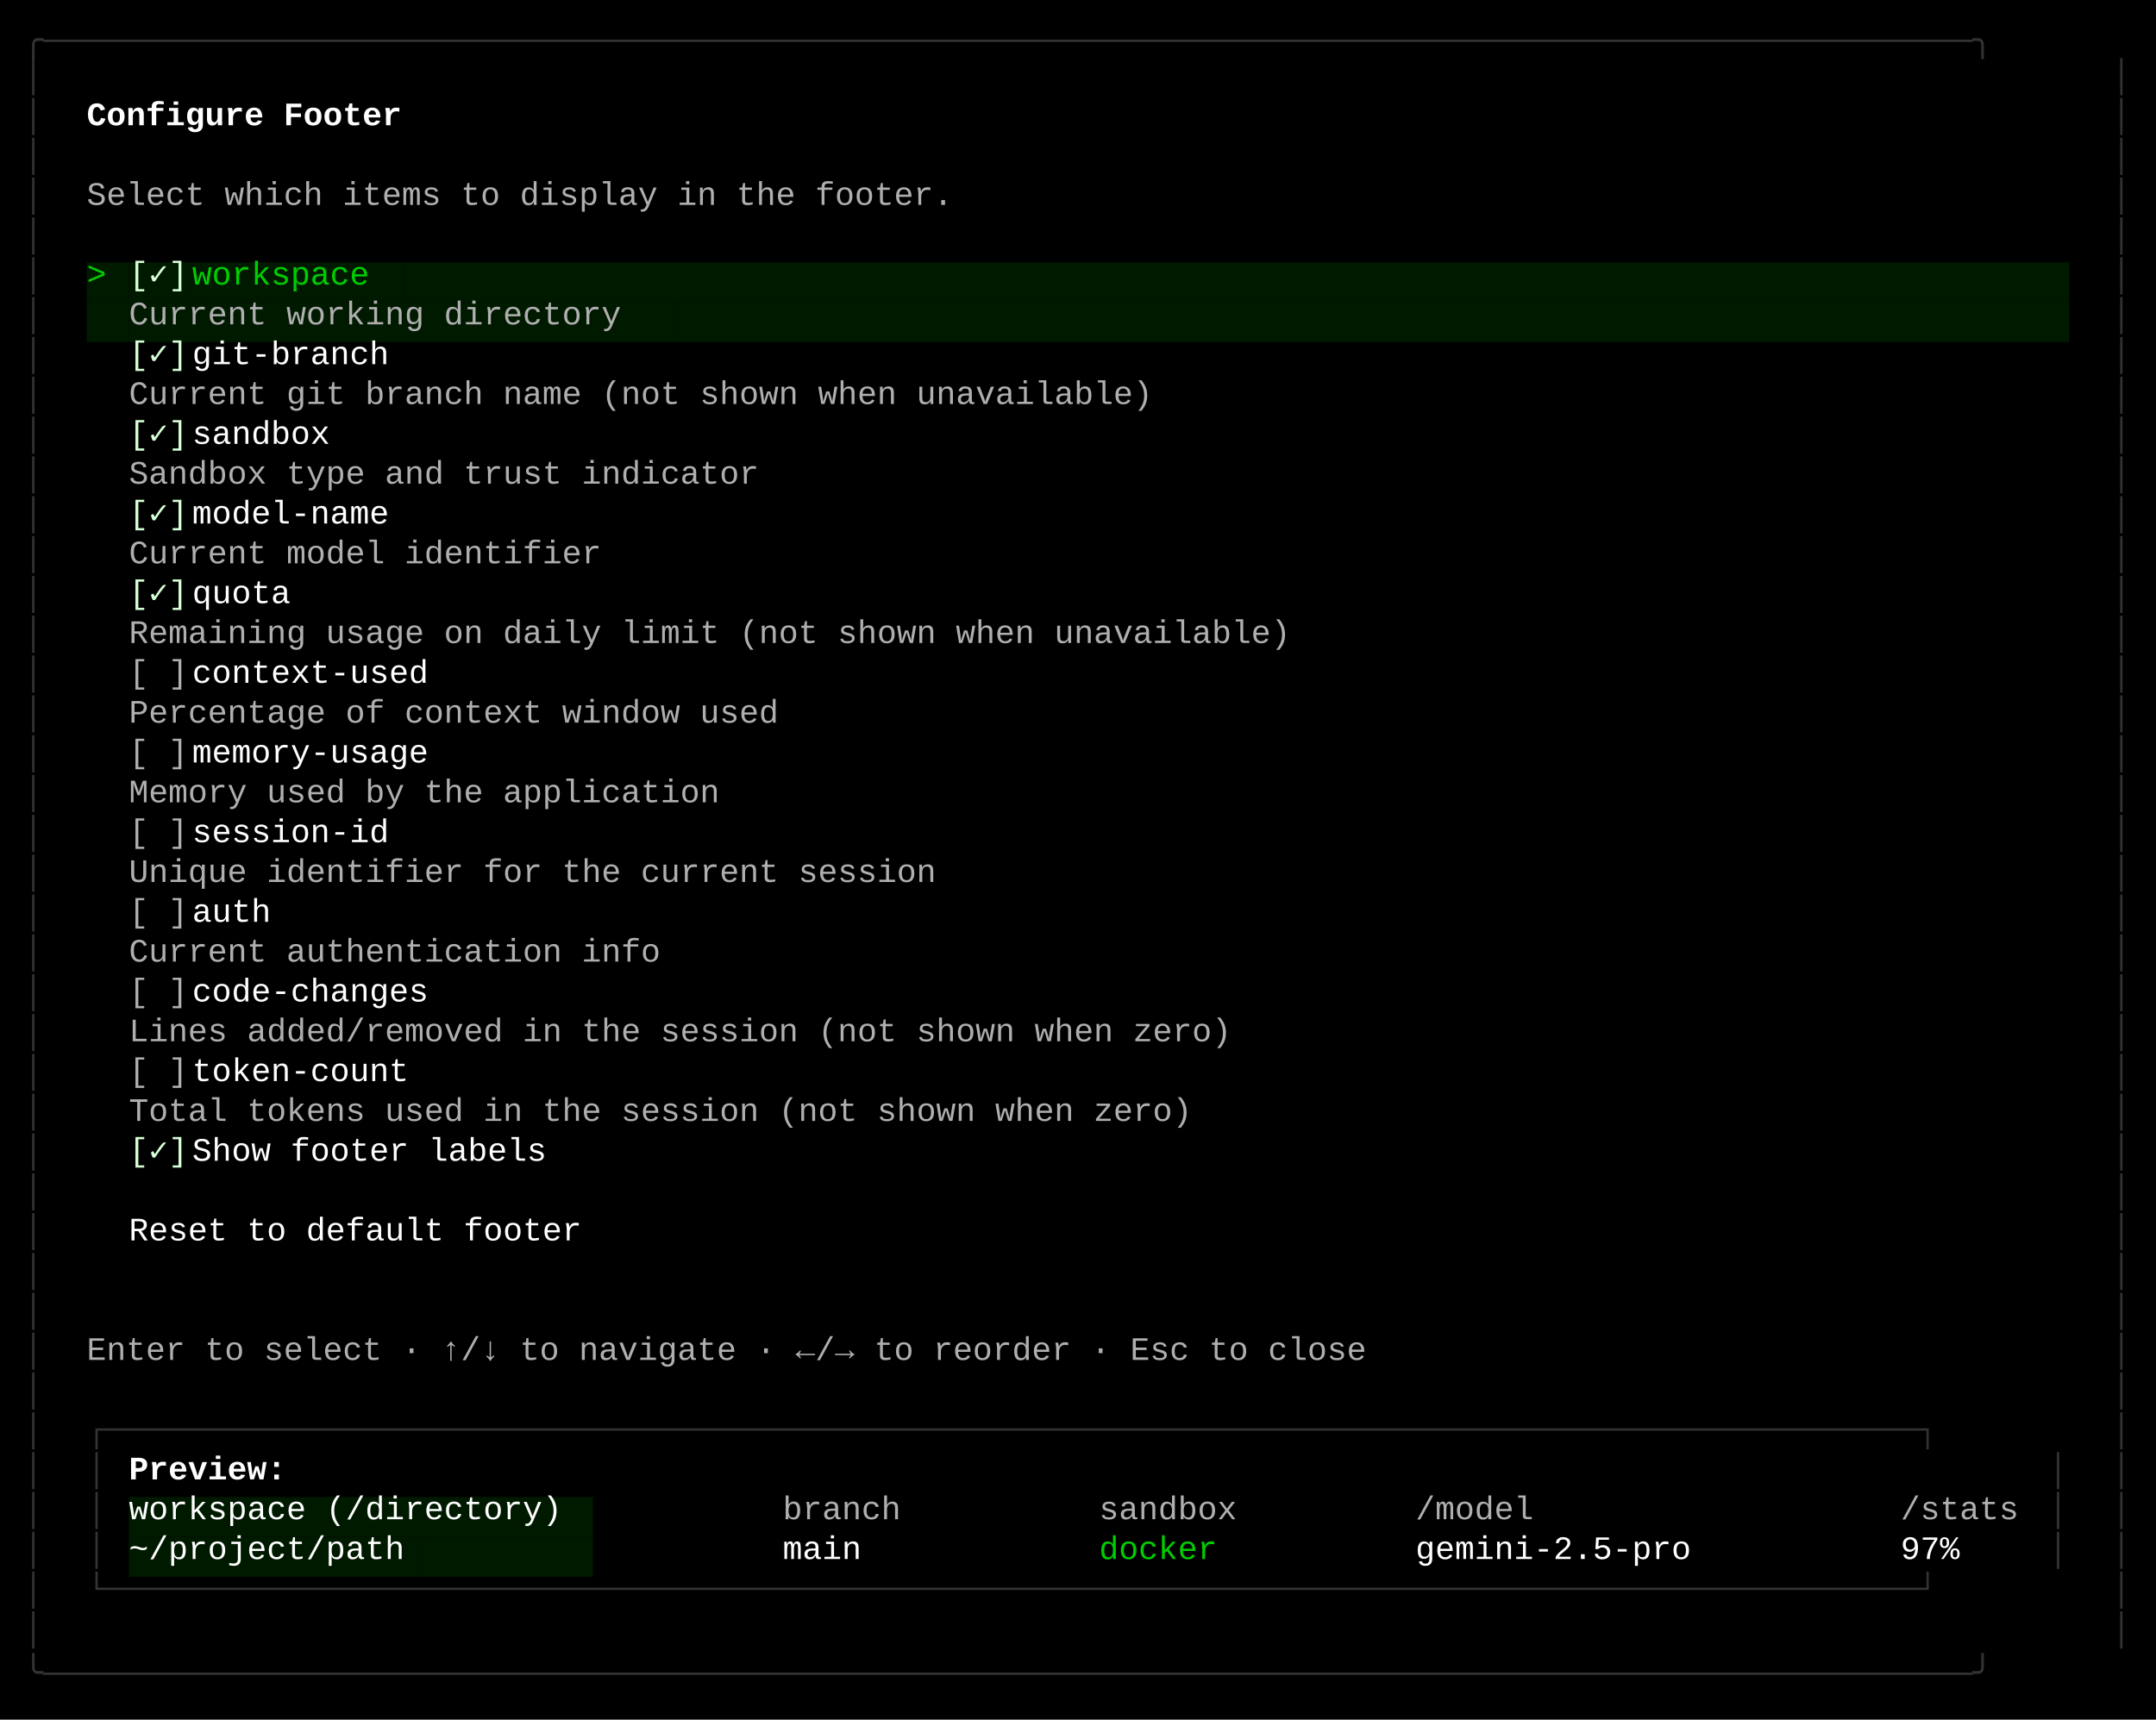
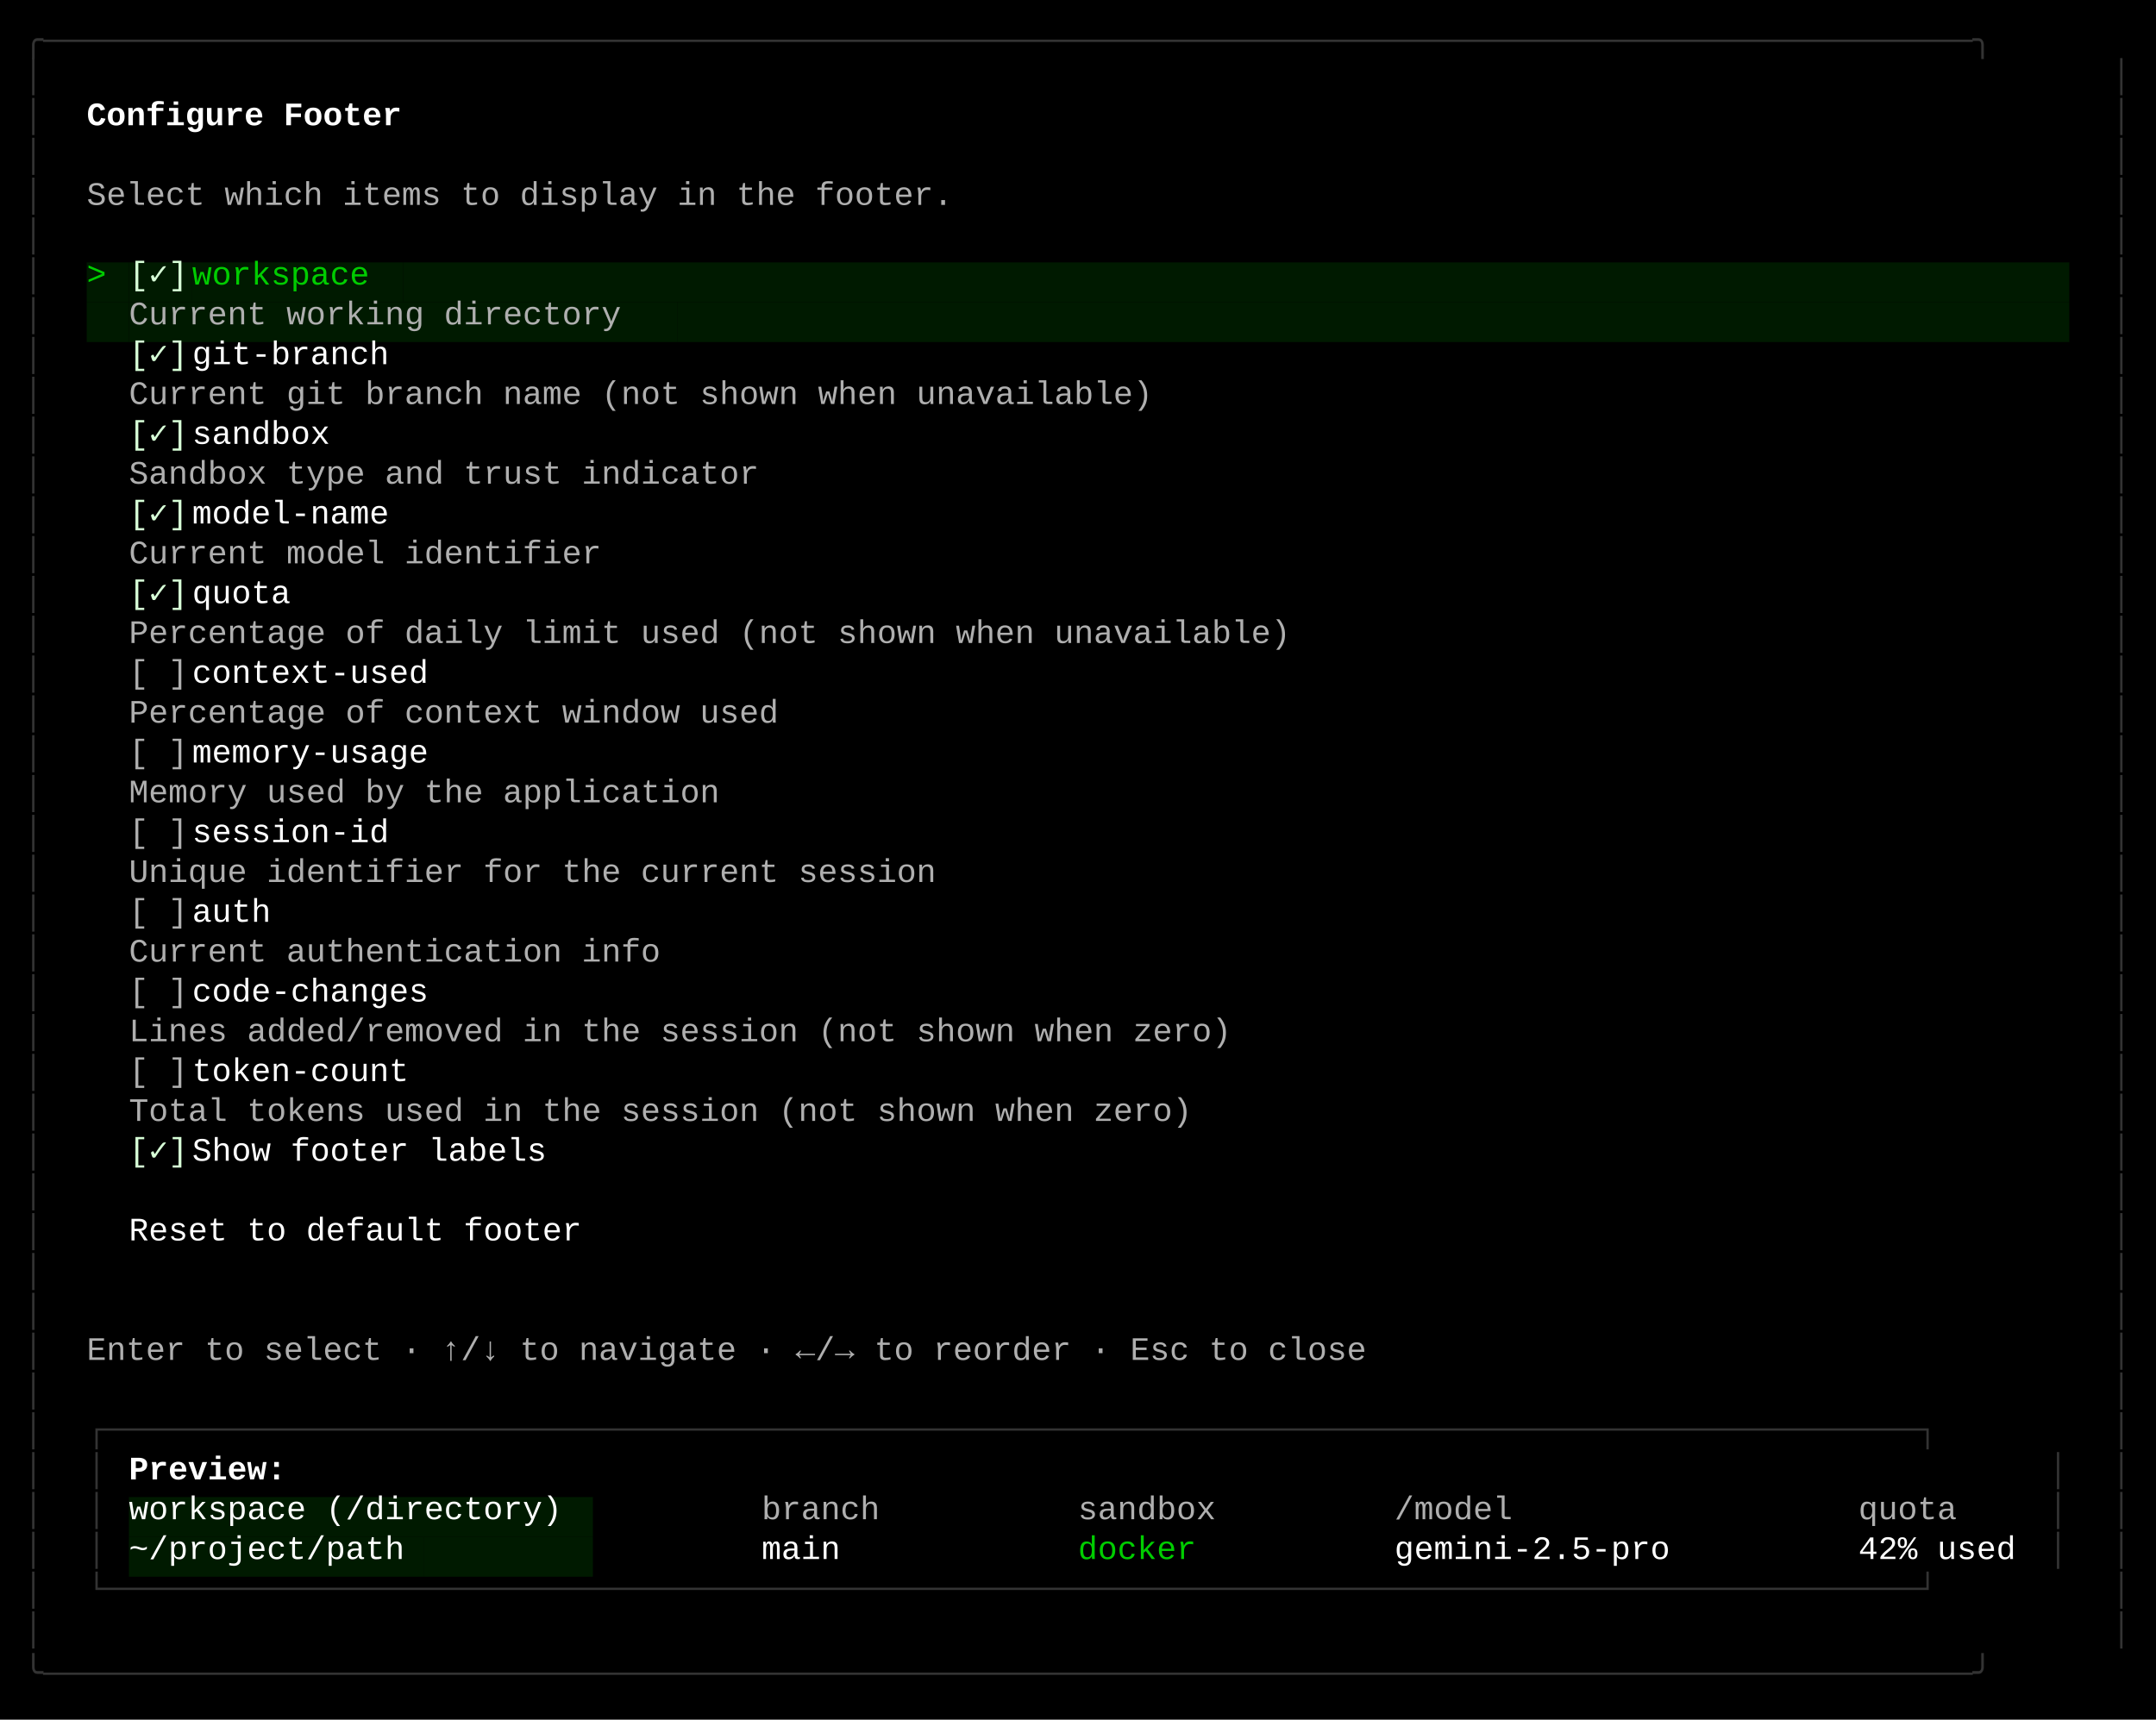
<svg xmlns="http://www.w3.org/2000/svg" width="920" height="734" viewBox="0 0 920 734">
  <style>
    text { font-family: Consolas, "Courier New", monospace; font-size: 14px; dominant-baseline: text-before-edge; white-space: pre; }
  </style>
  <rect width="920" height="734" fill="#000000" />
  <g transform="translate(10, 10)">
    <text x="0" y="2" fill="#333333" textLength="900" lengthAdjust="spacingAndGlyphs">╭──────────────────────────────────────────────────────────────────────────────────────────────────╮</text>
    <text x="0" y="19" fill="#333333" textLength="9" lengthAdjust="spacingAndGlyphs">│</text>
    <text x="891" y="19" fill="#333333" textLength="9" lengthAdjust="spacingAndGlyphs">│</text>
    <text x="0" y="36" fill="#333333" textLength="9" lengthAdjust="spacingAndGlyphs">│</text>
    <text x="27" y="36" fill="#ffffff" textLength="144" lengthAdjust="spacingAndGlyphs" font-weight="bold">Configure Footer</text>
    <text x="891" y="36" fill="#333333" textLength="9" lengthAdjust="spacingAndGlyphs">│</text>
    <text x="0" y="53" fill="#333333" textLength="9" lengthAdjust="spacingAndGlyphs">│</text>
    <text x="891" y="53" fill="#333333" textLength="9" lengthAdjust="spacingAndGlyphs">│</text>
    <text x="0" y="70" fill="#333333" textLength="9" lengthAdjust="spacingAndGlyphs">│</text>
    <text x="27" y="70" fill="#afafaf" textLength="396" lengthAdjust="spacingAndGlyphs">Select which items to display in the footer.</text>
    <text x="891" y="70" fill="#333333" textLength="9" lengthAdjust="spacingAndGlyphs">│</text>
    <text x="0" y="87" fill="#333333" textLength="9" lengthAdjust="spacingAndGlyphs">│</text>
    <text x="891" y="87" fill="#333333" textLength="9" lengthAdjust="spacingAndGlyphs">│</text>
    <text x="0" y="104" fill="#333333" textLength="9" lengthAdjust="spacingAndGlyphs">│</text>
    <rect x="27" y="102" width="9" height="17" fill="#001a00" />
    <text x="27" y="104" fill="#00cd00" textLength="9" lengthAdjust="spacingAndGlyphs">&gt;</text>
    <rect x="36" y="102" width="9" height="17" fill="#001a00" />
    <rect x="45" y="102" width="27" height="17" fill="#001a00" />
    <text x="45" y="104" fill="#d7ffd7" textLength="27" lengthAdjust="spacingAndGlyphs">[✓]</text>
    <rect x="72" y="102" width="90" height="17" fill="#001a00" />
    <text x="72" y="104" fill="#00cd00" textLength="90" lengthAdjust="spacingAndGlyphs"> workspace</text>
    <rect x="162" y="102" width="711" height="17" fill="#001a00" />
    <text x="891" y="104" fill="#333333" textLength="9" lengthAdjust="spacingAndGlyphs">│</text>
    <text x="0" y="121" fill="#333333" textLength="9" lengthAdjust="spacingAndGlyphs">│</text>
    <rect x="27" y="119" width="18" height="17" fill="#001a00" />
    <rect x="45" y="119" width="234" height="17" fill="#001a00" />
    <text x="45" y="121" fill="#afafaf" textLength="234" lengthAdjust="spacingAndGlyphs"> Current working directory</text>
    <rect x="279" y="119" width="594" height="17" fill="#001a00" />
    <text x="891" y="121" fill="#333333" textLength="9" lengthAdjust="spacingAndGlyphs">│</text>
    <text x="0" y="138" fill="#333333" textLength="9" lengthAdjust="spacingAndGlyphs">│</text>
    <text x="45" y="138" fill="#d7ffd7" textLength="27" lengthAdjust="spacingAndGlyphs">[✓]</text>
    <text x="72" y="138" fill="#ffffff" textLength="99" lengthAdjust="spacingAndGlyphs"> git-branch</text>
    <text x="891" y="138" fill="#333333" textLength="9" lengthAdjust="spacingAndGlyphs">│</text>
    <text x="0" y="155" fill="#333333" textLength="9" lengthAdjust="spacingAndGlyphs">│</text>
    <text x="45" y="155" fill="#afafaf" textLength="477" lengthAdjust="spacingAndGlyphs"> Current git branch name (not shown when unavailable)</text>
    <text x="891" y="155" fill="#333333" textLength="9" lengthAdjust="spacingAndGlyphs">│</text>
    <text x="0" y="172" fill="#333333" textLength="9" lengthAdjust="spacingAndGlyphs">│</text>
    <text x="45" y="172" fill="#d7ffd7" textLength="27" lengthAdjust="spacingAndGlyphs">[✓]</text>
    <text x="72" y="172" fill="#ffffff" textLength="72" lengthAdjust="spacingAndGlyphs"> sandbox</text>
    <text x="891" y="172" fill="#333333" textLength="9" lengthAdjust="spacingAndGlyphs">│</text>
    <text x="0" y="189" fill="#333333" textLength="9" lengthAdjust="spacingAndGlyphs">│</text>
    <text x="45" y="189" fill="#afafaf" textLength="297" lengthAdjust="spacingAndGlyphs"> Sandbox type and trust indicator</text>
    <text x="891" y="189" fill="#333333" textLength="9" lengthAdjust="spacingAndGlyphs">│</text>
    <text x="0" y="206" fill="#333333" textLength="9" lengthAdjust="spacingAndGlyphs">│</text>
    <text x="45" y="206" fill="#d7ffd7" textLength="27" lengthAdjust="spacingAndGlyphs">[✓]</text>
    <text x="72" y="206" fill="#ffffff" textLength="99" lengthAdjust="spacingAndGlyphs"> model-name</text>
    <text x="891" y="206" fill="#333333" textLength="9" lengthAdjust="spacingAndGlyphs">│</text>
    <text x="0" y="223" fill="#333333" textLength="9" lengthAdjust="spacingAndGlyphs">│</text>
    <text x="45" y="223" fill="#afafaf" textLength="225" lengthAdjust="spacingAndGlyphs"> Current model identifier</text>
    <text x="891" y="223" fill="#333333" textLength="9" lengthAdjust="spacingAndGlyphs">│</text>
    <text x="0" y="240" fill="#333333" textLength="9" lengthAdjust="spacingAndGlyphs">│</text>
    <text x="45" y="240" fill="#d7ffd7" textLength="27" lengthAdjust="spacingAndGlyphs">[✓]</text>
    <text x="72" y="240" fill="#ffffff" textLength="54" lengthAdjust="spacingAndGlyphs"> quota</text>
    <text x="891" y="240" fill="#333333" textLength="9" lengthAdjust="spacingAndGlyphs">│</text>
    <text x="0" y="257" fill="#333333" textLength="9" lengthAdjust="spacingAndGlyphs">│</text>
-     <text x="45" y="257" fill="#afafaf" textLength="540" lengthAdjust="spacingAndGlyphs"> Remaining usage on daily limit (not shown when unavailable)</text>
+     <text x="45" y="257" fill="#afafaf" textLength="540" lengthAdjust="spacingAndGlyphs"> Percentage of daily limit used (not shown when unavailable)</text>
    <text x="891" y="257" fill="#333333" textLength="9" lengthAdjust="spacingAndGlyphs">│</text>
    <text x="0" y="274" fill="#333333" textLength="9" lengthAdjust="spacingAndGlyphs">│</text>
    <text x="45" y="274" fill="#afafaf" textLength="27" lengthAdjust="spacingAndGlyphs">[ ]</text>
    <text x="72" y="274" fill="#ffffff" textLength="117" lengthAdjust="spacingAndGlyphs"> context-used</text>
    <text x="891" y="274" fill="#333333" textLength="9" lengthAdjust="spacingAndGlyphs">│</text>
    <text x="0" y="291" fill="#333333" textLength="9" lengthAdjust="spacingAndGlyphs">│</text>
    <text x="45" y="291" fill="#afafaf" textLength="306" lengthAdjust="spacingAndGlyphs"> Percentage of context window used</text>
    <text x="891" y="291" fill="#333333" textLength="9" lengthAdjust="spacingAndGlyphs">│</text>
    <text x="0" y="308" fill="#333333" textLength="9" lengthAdjust="spacingAndGlyphs">│</text>
    <text x="45" y="308" fill="#afafaf" textLength="27" lengthAdjust="spacingAndGlyphs">[ ]</text>
    <text x="72" y="308" fill="#ffffff" textLength="117" lengthAdjust="spacingAndGlyphs"> memory-usage</text>
    <text x="891" y="308" fill="#333333" textLength="9" lengthAdjust="spacingAndGlyphs">│</text>
    <text x="0" y="325" fill="#333333" textLength="9" lengthAdjust="spacingAndGlyphs">│</text>
    <text x="45" y="325" fill="#afafaf" textLength="279" lengthAdjust="spacingAndGlyphs"> Memory used by the application</text>
    <text x="891" y="325" fill="#333333" textLength="9" lengthAdjust="spacingAndGlyphs">│</text>
    <text x="0" y="342" fill="#333333" textLength="9" lengthAdjust="spacingAndGlyphs">│</text>
    <text x="45" y="342" fill="#afafaf" textLength="27" lengthAdjust="spacingAndGlyphs">[ ]</text>
    <text x="72" y="342" fill="#ffffff" textLength="99" lengthAdjust="spacingAndGlyphs"> session-id</text>
    <text x="891" y="342" fill="#333333" textLength="9" lengthAdjust="spacingAndGlyphs">│</text>
    <text x="0" y="359" fill="#333333" textLength="9" lengthAdjust="spacingAndGlyphs">│</text>
    <text x="45" y="359" fill="#afafaf" textLength="378" lengthAdjust="spacingAndGlyphs"> Unique identifier for the current session</text>
    <text x="891" y="359" fill="#333333" textLength="9" lengthAdjust="spacingAndGlyphs">│</text>
    <text x="0" y="376" fill="#333333" textLength="9" lengthAdjust="spacingAndGlyphs">│</text>
    <text x="45" y="376" fill="#afafaf" textLength="27" lengthAdjust="spacingAndGlyphs">[ ]</text>
    <text x="72" y="376" fill="#ffffff" textLength="45" lengthAdjust="spacingAndGlyphs"> auth</text>
    <text x="891" y="376" fill="#333333" textLength="9" lengthAdjust="spacingAndGlyphs">│</text>
    <text x="0" y="393" fill="#333333" textLength="9" lengthAdjust="spacingAndGlyphs">│</text>
    <text x="45" y="393" fill="#afafaf" textLength="252" lengthAdjust="spacingAndGlyphs"> Current authentication info</text>
    <text x="891" y="393" fill="#333333" textLength="9" lengthAdjust="spacingAndGlyphs">│</text>
    <text x="0" y="410" fill="#333333" textLength="9" lengthAdjust="spacingAndGlyphs">│</text>
    <text x="45" y="410" fill="#afafaf" textLength="27" lengthAdjust="spacingAndGlyphs">[ ]</text>
    <text x="72" y="410" fill="#ffffff" textLength="117" lengthAdjust="spacingAndGlyphs"> code-changes</text>
    <text x="891" y="410" fill="#333333" textLength="9" lengthAdjust="spacingAndGlyphs">│</text>
    <text x="0" y="427" fill="#333333" textLength="9" lengthAdjust="spacingAndGlyphs">│</text>
    <text x="45" y="427" fill="#afafaf" textLength="513" lengthAdjust="spacingAndGlyphs"> Lines added/removed in the session (not shown when zero)</text>
    <text x="891" y="427" fill="#333333" textLength="9" lengthAdjust="spacingAndGlyphs">│</text>
    <text x="0" y="444" fill="#333333" textLength="9" lengthAdjust="spacingAndGlyphs">│</text>
    <text x="45" y="444" fill="#afafaf" textLength="27" lengthAdjust="spacingAndGlyphs">[ ]</text>
    <text x="72" y="444" fill="#ffffff" textLength="108" lengthAdjust="spacingAndGlyphs"> token-count</text>
    <text x="891" y="444" fill="#333333" textLength="9" lengthAdjust="spacingAndGlyphs">│</text>
    <text x="0" y="461" fill="#333333" textLength="9" lengthAdjust="spacingAndGlyphs">│</text>
    <text x="45" y="461" fill="#afafaf" textLength="495" lengthAdjust="spacingAndGlyphs"> Total tokens used in the session (not shown when zero)</text>
    <text x="891" y="461" fill="#333333" textLength="9" lengthAdjust="spacingAndGlyphs">│</text>
    <text x="0" y="478" fill="#333333" textLength="9" lengthAdjust="spacingAndGlyphs">│</text>
    <text x="45" y="478" fill="#d7ffd7" textLength="27" lengthAdjust="spacingAndGlyphs">[✓]</text>
    <text x="72" y="478" fill="#ffffff" textLength="171" lengthAdjust="spacingAndGlyphs"> Show footer labels</text>
    <text x="891" y="478" fill="#333333" textLength="9" lengthAdjust="spacingAndGlyphs">│</text>
    <text x="0" y="495" fill="#333333" textLength="9" lengthAdjust="spacingAndGlyphs">│</text>
    <text x="891" y="495" fill="#333333" textLength="9" lengthAdjust="spacingAndGlyphs">│</text>
    <text x="0" y="512" fill="#333333" textLength="9" lengthAdjust="spacingAndGlyphs">│</text>
    <text x="45" y="512" fill="#ffffff" textLength="207" lengthAdjust="spacingAndGlyphs">Reset to default footer</text>
    <text x="891" y="512" fill="#333333" textLength="9" lengthAdjust="spacingAndGlyphs">│</text>
    <text x="0" y="529" fill="#333333" textLength="9" lengthAdjust="spacingAndGlyphs">│</text>
    <text x="891" y="529" fill="#333333" textLength="9" lengthAdjust="spacingAndGlyphs">│</text>
    <text x="0" y="546" fill="#333333" textLength="9" lengthAdjust="spacingAndGlyphs">│</text>
    <text x="891" y="546" fill="#333333" textLength="9" lengthAdjust="spacingAndGlyphs">│</text>
    <text x="0" y="563" fill="#333333" textLength="9" lengthAdjust="spacingAndGlyphs">│</text>
    <text x="27" y="563" fill="#afafaf" textLength="585" lengthAdjust="spacingAndGlyphs">Enter to select · ↑/↓ to navigate · ←/→ to reorder · Esc to close</text>
    <text x="891" y="563" fill="#333333" textLength="9" lengthAdjust="spacingAndGlyphs">│</text>
    <text x="0" y="580" fill="#333333" textLength="9" lengthAdjust="spacingAndGlyphs">│</text>
    <text x="891" y="580" fill="#333333" textLength="9" lengthAdjust="spacingAndGlyphs">│</text>
    <text x="0" y="597" fill="#333333" textLength="9" lengthAdjust="spacingAndGlyphs">│</text>
    <text x="27" y="597" fill="#333333" textLength="846" lengthAdjust="spacingAndGlyphs">┌────────────────────────────────────────────────────────────────────────────────────────────┐</text>
    <text x="891" y="597" fill="#333333" textLength="9" lengthAdjust="spacingAndGlyphs">│</text>
    <text x="0" y="614" fill="#333333" textLength="9" lengthAdjust="spacingAndGlyphs">│</text>
    <text x="27" y="614" fill="#333333" textLength="9" lengthAdjust="spacingAndGlyphs">│</text>
    <text x="45" y="614" fill="#ffffff" textLength="72" lengthAdjust="spacingAndGlyphs" font-weight="bold">Preview:</text>
    <text x="864" y="614" fill="#333333" textLength="9" lengthAdjust="spacingAndGlyphs">│</text>
    <text x="891" y="614" fill="#333333" textLength="9" lengthAdjust="spacingAndGlyphs">│</text>
    <text x="0" y="631" fill="#333333" textLength="9" lengthAdjust="spacingAndGlyphs">│</text>
    <text x="27" y="631" fill="#333333" textLength="9" lengthAdjust="spacingAndGlyphs">│</text>
    <rect x="45" y="629" width="198" height="17" fill="#001a00" />
    <text x="45" y="631" fill="#ffffff" textLength="198" lengthAdjust="spacingAndGlyphs">workspace (/directory)</text>
-     <text x="324" y="631" fill="#afafaf" textLength="54" lengthAdjust="spacingAndGlyphs">branch</text>
-     <text x="459" y="631" fill="#afafaf" textLength="63" lengthAdjust="spacingAndGlyphs">sandbox</text>
-     <text x="594" y="631" fill="#afafaf" textLength="54" lengthAdjust="spacingAndGlyphs">/model</text>
-     <text x="801" y="631" fill="#afafaf" textLength="54" lengthAdjust="spacingAndGlyphs">/stats</text>
+     <text x="315" y="631" fill="#afafaf" textLength="54" lengthAdjust="spacingAndGlyphs">branch</text>
+     <text x="450" y="631" fill="#afafaf" textLength="63" lengthAdjust="spacingAndGlyphs">sandbox</text>
+     <text x="585" y="631" fill="#afafaf" textLength="54" lengthAdjust="spacingAndGlyphs">/model</text>
+     <text x="783" y="631" fill="#afafaf" textLength="45" lengthAdjust="spacingAndGlyphs">quota</text>
    <text x="864" y="631" fill="#333333" textLength="9" lengthAdjust="spacingAndGlyphs">│</text>
    <text x="891" y="631" fill="#333333" textLength="9" lengthAdjust="spacingAndGlyphs">│</text>
    <text x="0" y="648" fill="#333333" textLength="9" lengthAdjust="spacingAndGlyphs">│</text>
    <text x="27" y="648" fill="#333333" textLength="9" lengthAdjust="spacingAndGlyphs">│</text>
    <rect x="45" y="646" width="126" height="17" fill="#001a00" />
    <text x="45" y="648" fill="#ffffff" textLength="126" lengthAdjust="spacingAndGlyphs">~/project/path</text>
    <rect x="171" y="646" width="72" height="17" fill="#001a00" />
-     <text x="324" y="648" fill="#ffffff" textLength="36" lengthAdjust="spacingAndGlyphs">main</text>
-     <text x="459" y="648" fill="#00cd00" textLength="54" lengthAdjust="spacingAndGlyphs">docker</text>
-     <text x="594" y="648" fill="#ffffff" textLength="126" lengthAdjust="spacingAndGlyphs">gemini-2.5-pro</text>
-     <text x="801" y="648" fill="#ffffff" textLength="27" lengthAdjust="spacingAndGlyphs">97%</text>
+     <text x="315" y="648" fill="#ffffff" textLength="36" lengthAdjust="spacingAndGlyphs">main</text>
+     <text x="450" y="648" fill="#00cd00" textLength="54" lengthAdjust="spacingAndGlyphs">docker</text>
+     <text x="585" y="648" fill="#ffffff" textLength="126" lengthAdjust="spacingAndGlyphs">gemini-2.5-pro</text>
+     <text x="783" y="648" fill="#ffffff" textLength="72" lengthAdjust="spacingAndGlyphs">42% used</text>
    <text x="864" y="648" fill="#333333" textLength="9" lengthAdjust="spacingAndGlyphs">│</text>
    <text x="891" y="648" fill="#333333" textLength="9" lengthAdjust="spacingAndGlyphs">│</text>
    <text x="0" y="665" fill="#333333" textLength="9" lengthAdjust="spacingAndGlyphs">│</text>
    <text x="27" y="665" fill="#333333" textLength="846" lengthAdjust="spacingAndGlyphs">└────────────────────────────────────────────────────────────────────────────────────────────┘</text>
    <text x="891" y="665" fill="#333333" textLength="9" lengthAdjust="spacingAndGlyphs">│</text>
    <text x="0" y="682" fill="#333333" textLength="9" lengthAdjust="spacingAndGlyphs">│</text>
    <text x="891" y="682" fill="#333333" textLength="9" lengthAdjust="spacingAndGlyphs">│</text>
    <text x="0" y="699" fill="#333333" textLength="900" lengthAdjust="spacingAndGlyphs">╰──────────────────────────────────────────────────────────────────────────────────────────────────╯</text>
  </g>
</svg>
